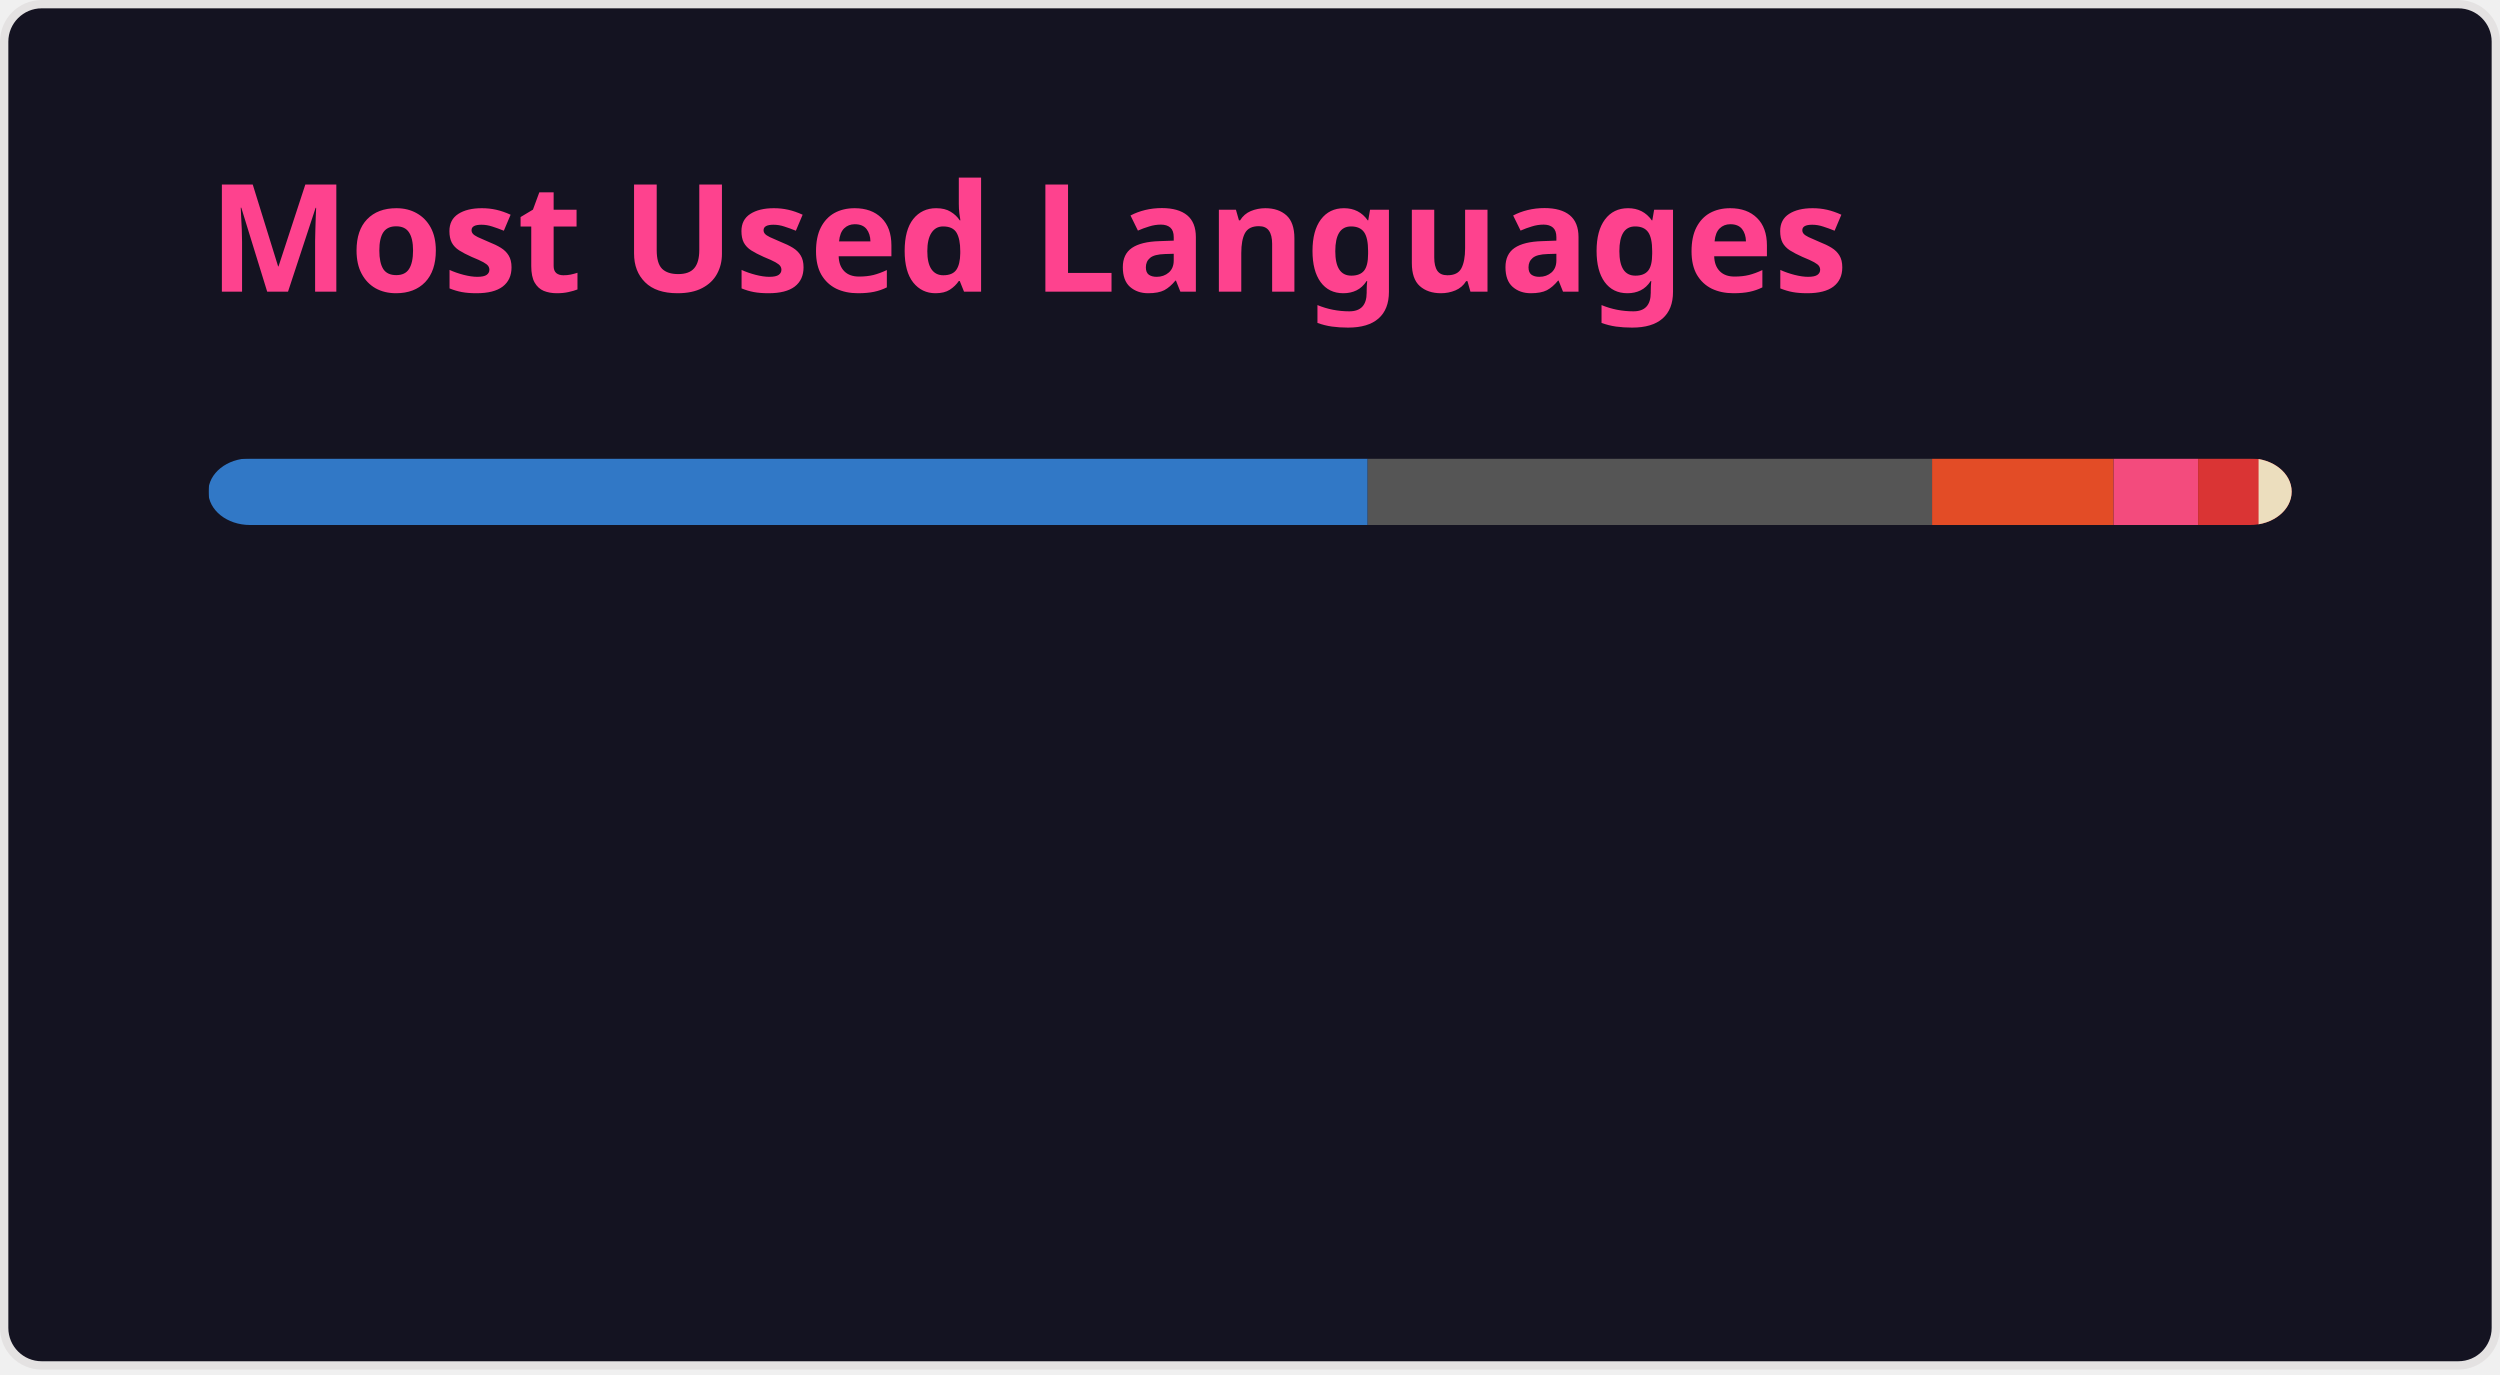
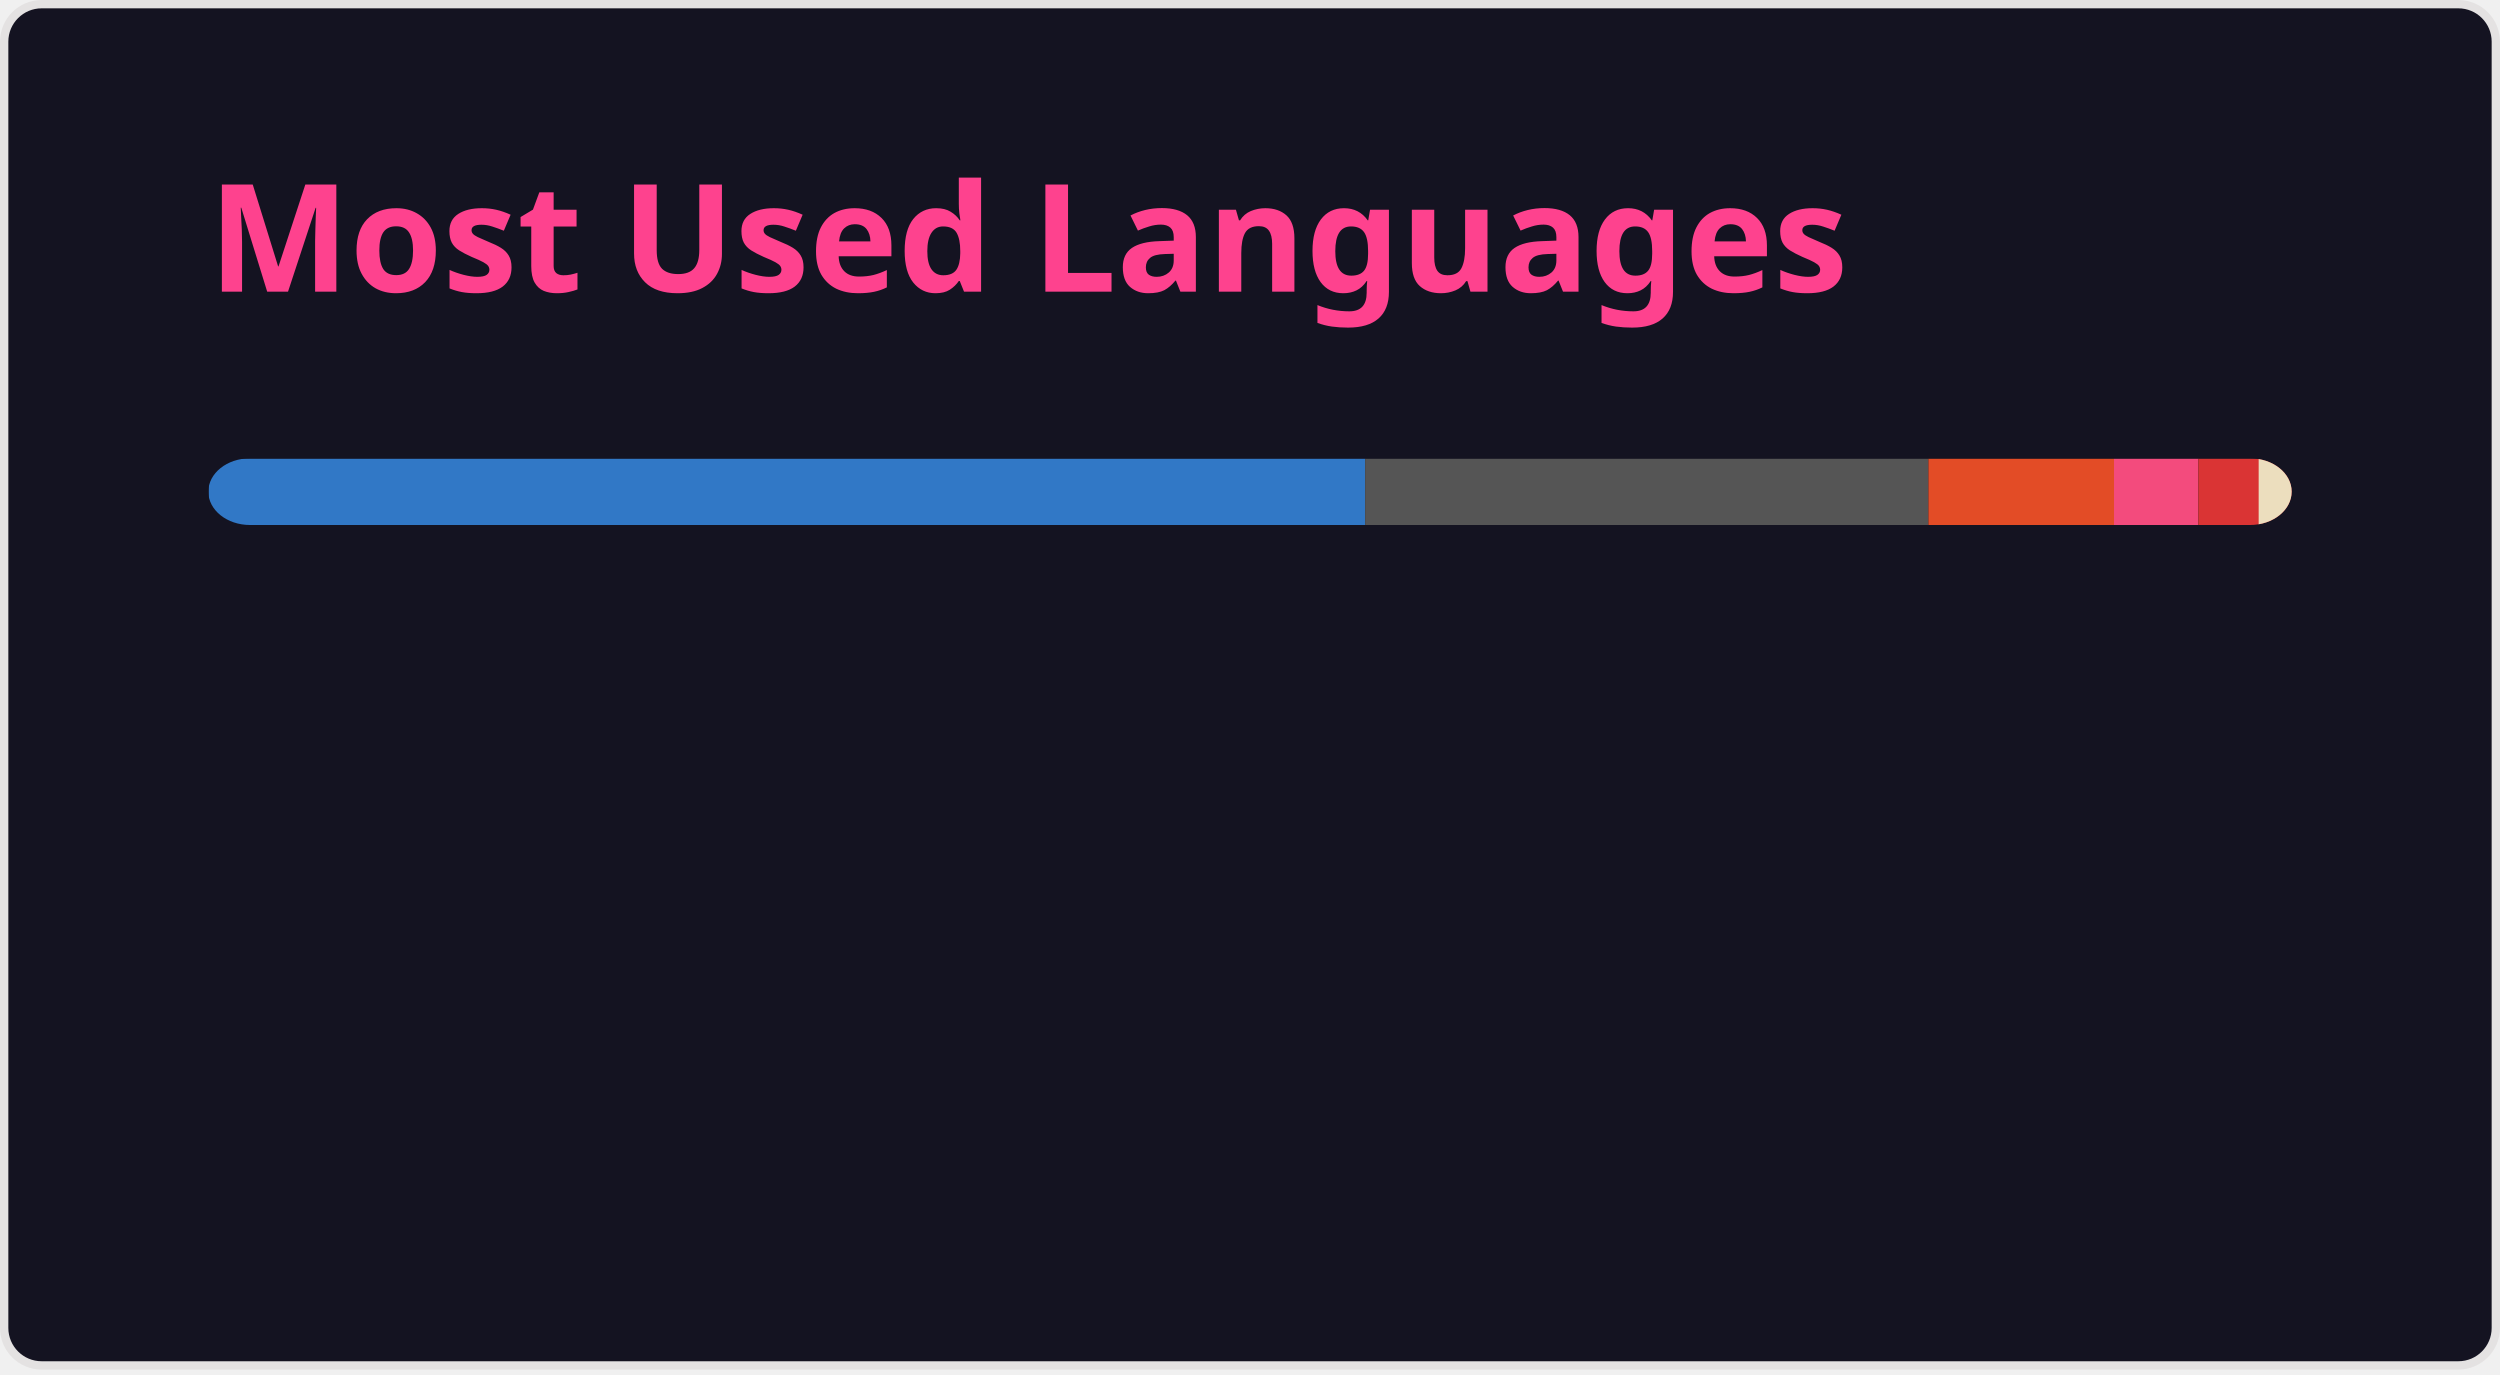
<svg xmlns="http://www.w3.org/2000/svg" width="300" height="165" viewBox="0 0 300 165" fill="none" role="img" aria-labelledby="descId">
  <style>
          .header {
            font: 600 18px 'Segoe UI', Ubuntu, Sans-Serif;
            fill: #fe428e;
            animation: fadeInAnimation 0.8s ease-in-out forwards;
          }
          @supports(-moz-appearance: auto) {
            /* Selector detects Firefox */
            .header { font-size: 15.5px; }
          }
          
    @keyframes slideInAnimation {
      from {
        width: 0;
      }
      to {
        width: calc(100%-100px);
      }
    }
    @keyframes growWidthAnimation {
      from {
        width: 0;
      }
      to {
        width: 100%;
      }
    }
    .stat {
      font: 600 14px 'Segoe UI', Ubuntu, "Helvetica Neue", Sans-Serif; fill: #a9fef7;
    }
    @supports(-moz-appearance: auto) {
      /* Selector detects Firefox */
      .stat { font-size:12px; }
    }
    .bold { font-weight: 700 }
    .lang-name {
      font: 400 11px "Segoe UI", Ubuntu, Sans-Serif;
      fill: #a9fef7;
    }
    .stagger {
      opacity: 0;
      animation: fadeInAnimation 0.3s ease-in-out forwards;
    }
    #rect-mask rect{
      animation: slideInAnimation 1s ease-in-out forwards;
    }
    .lang-progress{
      animation: growWidthAnimation 0.6s ease-in-out forwards;
    }
    

          
      /* Animations */
      @keyframes scaleInAnimation {
        from {
          transform: translate(-5px, 5px) scale(0);
        }
        to {
          transform: translate(-5px, 5px) scale(1);
        }
      }
      @keyframes fadeInAnimation {
        from {
          opacity: 0;
        }
        to {
          opacity: 1;
        }
      }
    
          
        </style>
  <rect data-testid="card-bg" x="0.5" y="0.5" rx="4.5" height="99%" stroke="#e4e2e2" width="299" fill="#141321" stroke-opacity="1" />
  <g data-testid="card-title" transform="translate(25, 35)">
    <g transform="translate(0, 0)">
      <text x="0" y="0" class="header" data-testid="header">Most Used Languages</text>
    </g>
  </g>
  <g data-testid="main-card-body" transform="translate(0, 55)">
    <svg data-testid="lang-items" x="25">
      <mask id="rect-mask">
        <rect x="0" y="0" width="250" height="8" fill="white" rx="5" />
      </mask>
-       <rect mask="url(#rect-mask)" data-testid="lang-progress" x="0" y="0" width="139.12" height="8" fill="#3178c6" />
-       <rect mask="url(#rect-mask)" data-testid="lang-progress" x="139.12" y="0" width="67.73" height="8" fill="#555555" />
-       <rect mask="url(#rect-mask)" data-testid="lang-progress" x="206.85" y="0" width="21.78" height="8" fill="#e34c26" />
-       <rect mask="url(#rect-mask)" data-testid="lang-progress" x="228.63" y="0" width="10.14" height="8" fill="#f34b7d" />
-       <rect mask="url(#rect-mask)" data-testid="lang-progress" x="238.77" y="0" width="17.26" height="8" fill="#DA3434" />
-       <rect mask="url(#rect-mask)" data-testid="lang-progress" x="246.03" y="0" width="13.96" height="8" fill="#ecdebe" />
+       <rect mask="url(#rect-mask)" data-testid="lang-progress" x="0" y="0" width="138.82" height="8" fill="#3178c6" />
+       <rect mask="url(#rect-mask)" data-testid="lang-progress" x="138.82" y="0" width="67.59" height="8" fill="#555555" />
+       <rect mask="url(#rect-mask)" data-testid="lang-progress" x="206.41" y="0" width="22.27" height="8" fill="#e34c26" />
+       <rect mask="url(#rect-mask)" data-testid="lang-progress" x="228.68" y="0" width="10.12" height="8" fill="#f34b7d" />
+       <rect mask="url(#rect-mask)" data-testid="lang-progress" x="238.8" y="0" width="17.24" height="8" fill="#DA3434" />
+       <rect mask="url(#rect-mask)" data-testid="lang-progress" x="246.04" y="0" width="13.95" height="8" fill="#ecdebe" />
      <g transform="translate(0, 25)">
        <g transform="translate(0, 0)">
          <g transform="translate(0, 0)">
            <g class="stagger" style="animation-delay: 450ms">
              <circle cx="5" cy="6" r="5" fill="#3178c6" />
              <text data-testid="lang-name" x="15" y="10" class="lang-name">
-         TypeScript 55.65%
+         TypeScript 55.53%
      </text>
            </g>
          </g>
          <g transform="translate(0, 25)">
            <g class="stagger" style="animation-delay: 600ms">
              <circle cx="5" cy="6" r="5" fill="#555555" />
              <text data-testid="lang-name" x="15" y="10" class="lang-name">
-         C 27.09%
+         C 27.04%
      </text>
            </g>
          </g>
          <g transform="translate(0, 50)">
            <g class="stagger" style="animation-delay: 750ms">
              <circle cx="5" cy="6" r="5" fill="#e34c26" />
              <text data-testid="lang-name" x="15" y="10" class="lang-name">
-         HTML 8.71%
+         HTML 8.91%
      </text>
            </g>
          </g>
        </g>
        <g transform="translate(150, 0)">
          <g transform="translate(0, 0)">
            <g class="stagger" style="animation-delay: 450ms">
              <circle cx="5" cy="6" r="5" fill="#f34b7d" />
              <text data-testid="lang-name" x="15" y="10" class="lang-name">
-         C++ 4.06%
+         C++ 4.05%
      </text>
            </g>
          </g>
          <g transform="translate(0, 25)">
            <g class="stagger" style="animation-delay: 600ms">
              <circle cx="5" cy="6" r="5" fill="#DA3434" />
              <text data-testid="lang-name" x="15" y="10" class="lang-name">
        CMake 2.90%
      </text>
            </g>
          </g>
          <g transform="translate(0, 50)">
            <g class="stagger" style="animation-delay: 750ms">
              <circle cx="5" cy="6" r="5" fill="#ecdebe" />
              <text data-testid="lang-name" x="15" y="10" class="lang-name">
        Roff 1.58%
      </text>
            </g>
          </g>
        </g>
      </g>
    </svg>
  </g>
</svg>
